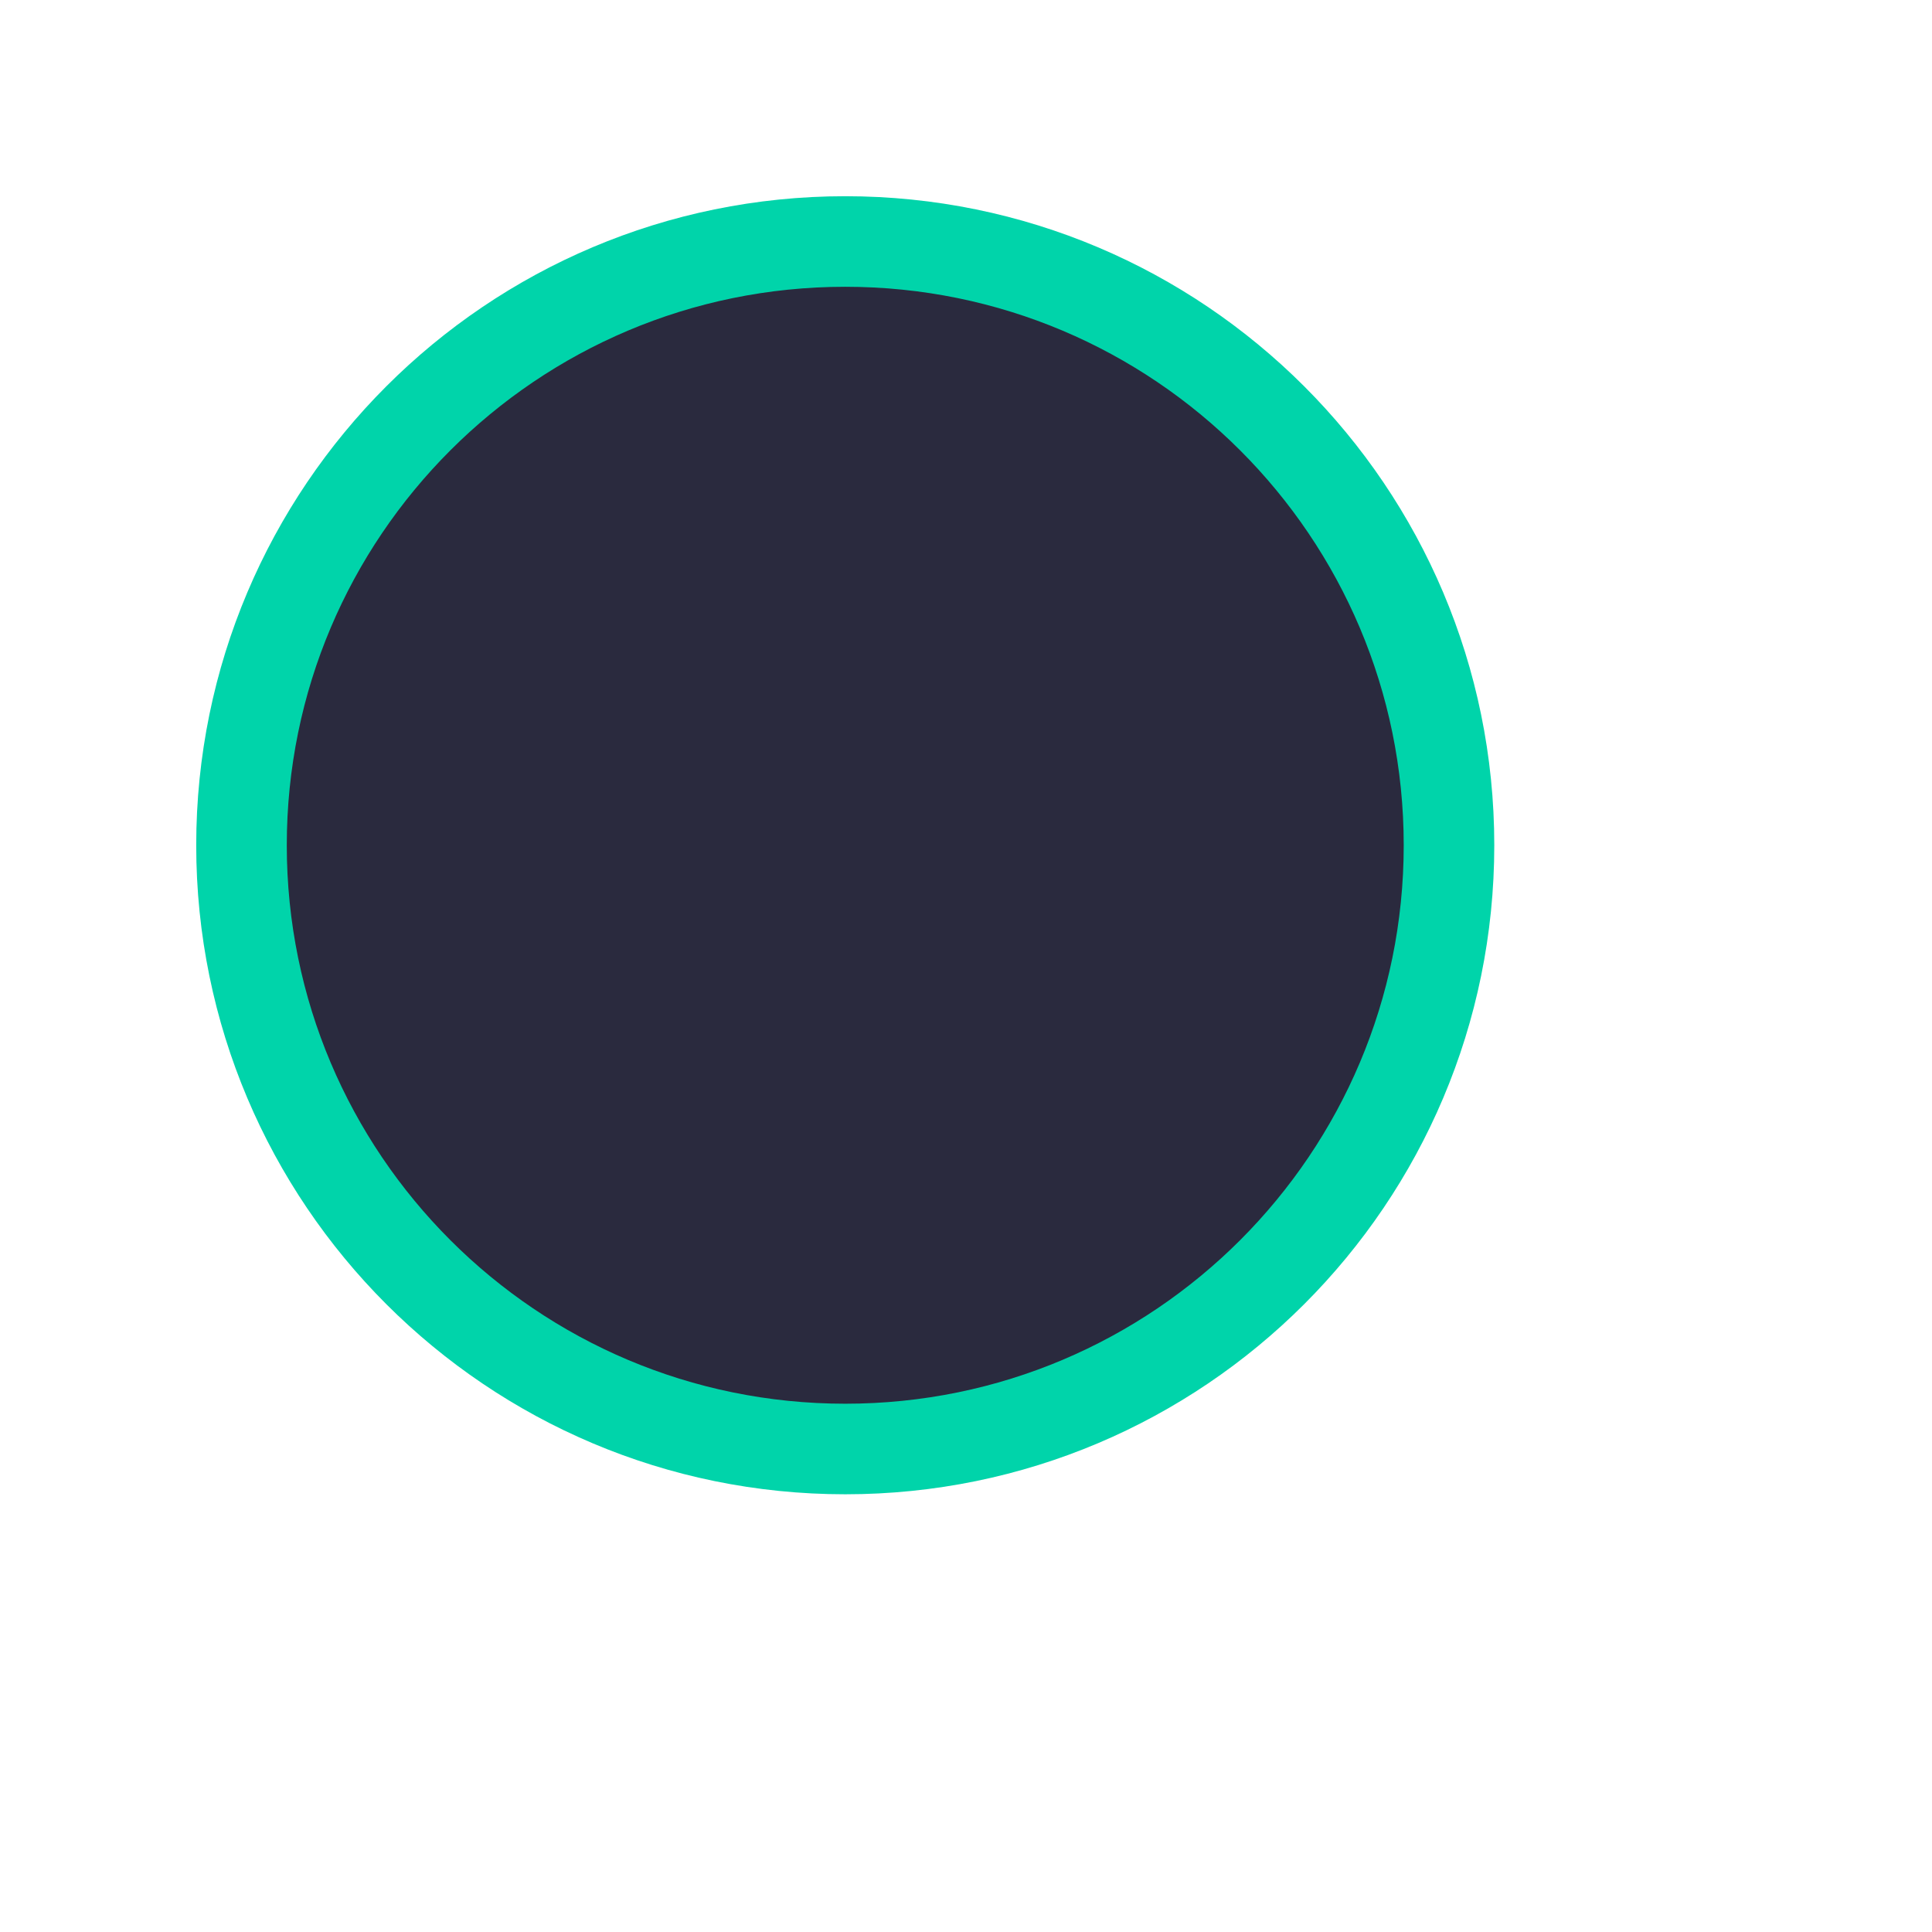
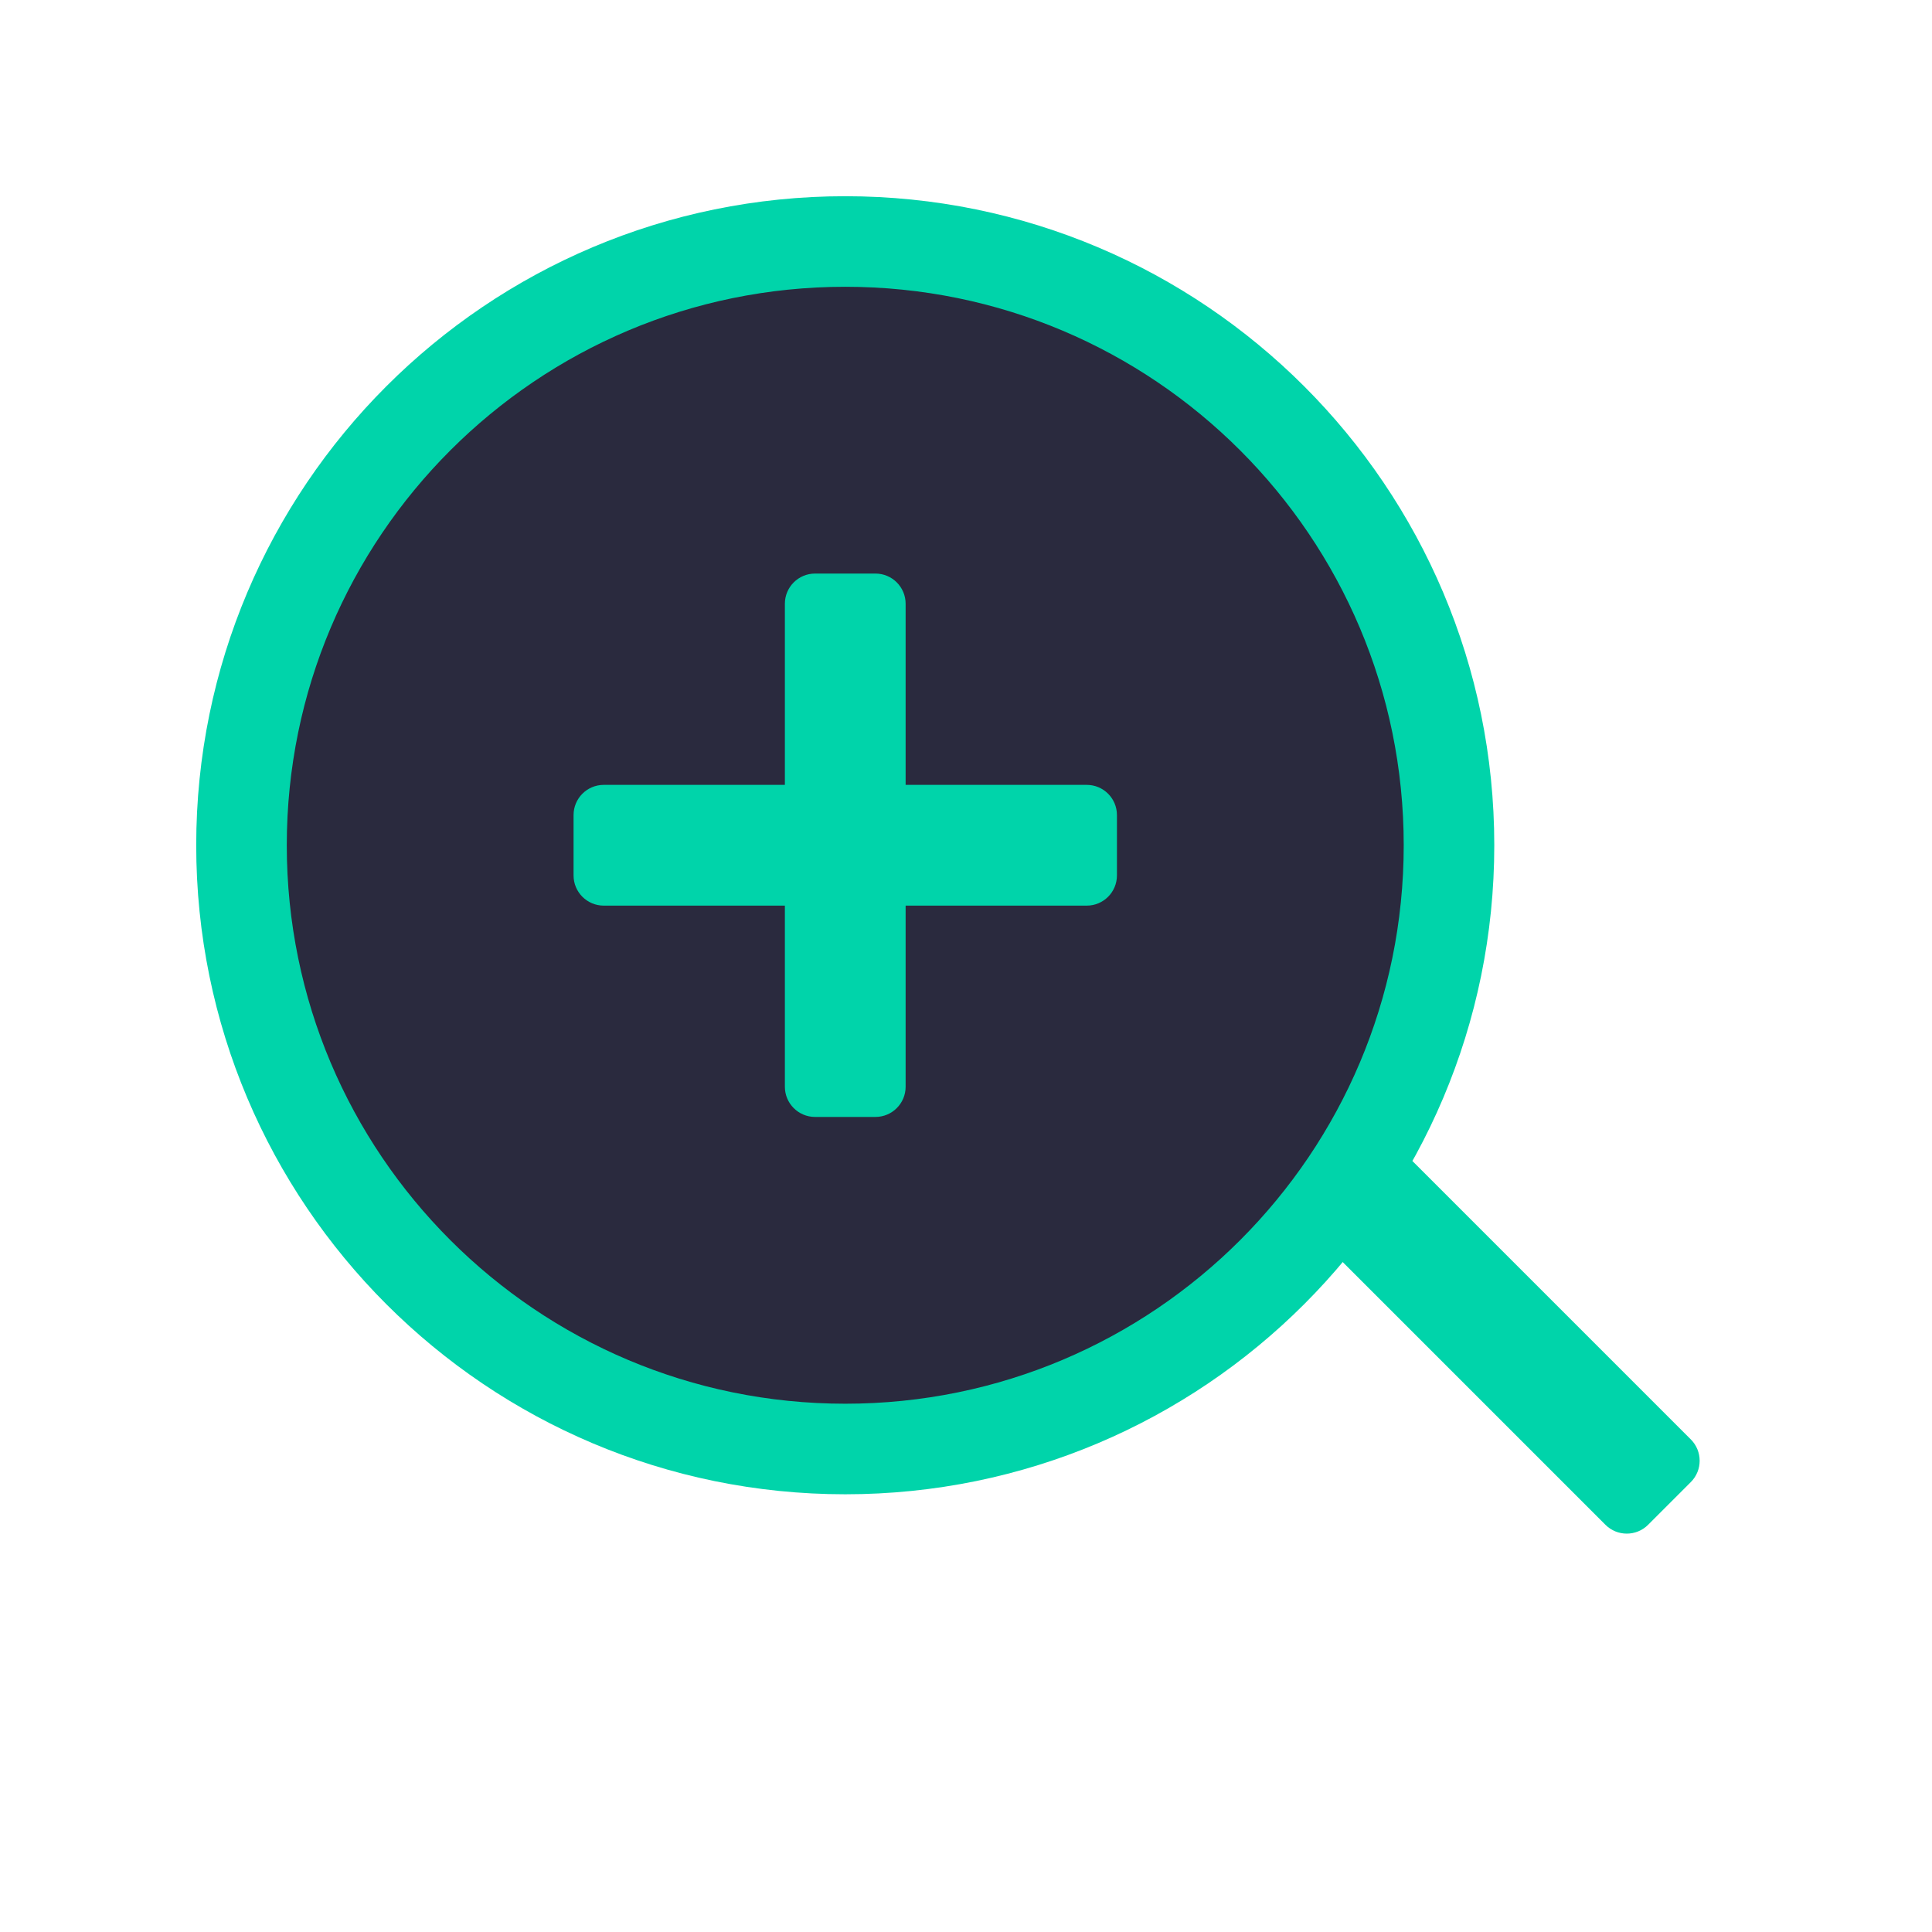
<svg xmlns="http://www.w3.org/2000/svg" viewBox="0 0 512 512">
  <circle cx="224" cy="224" r="160" fill="#2A2A3E" stroke="#00D4AA" stroke-width="24" />
-   <rect x="152" y="208" rx="8" fill="#00D4AA" />
-   <rect x="208" y="152" rx="8" fill="#00D4AA" />
-   <rect x="340" y="340" rx="8" fill="#00D4AA" transform="rotate(45 400 356)" />
+   <rect x="152" y="208" width="144" height="32" rx="8" fill="#00D4AA" />
+   <rect x="208" y="152" width="32" height="144" rx="8" fill="#00D4AA" />
+   <rect x="340" y="340" width="120" height="32" rx="8" fill="#00D4AA" transform="rotate(45 400 356)" />
</svg>
